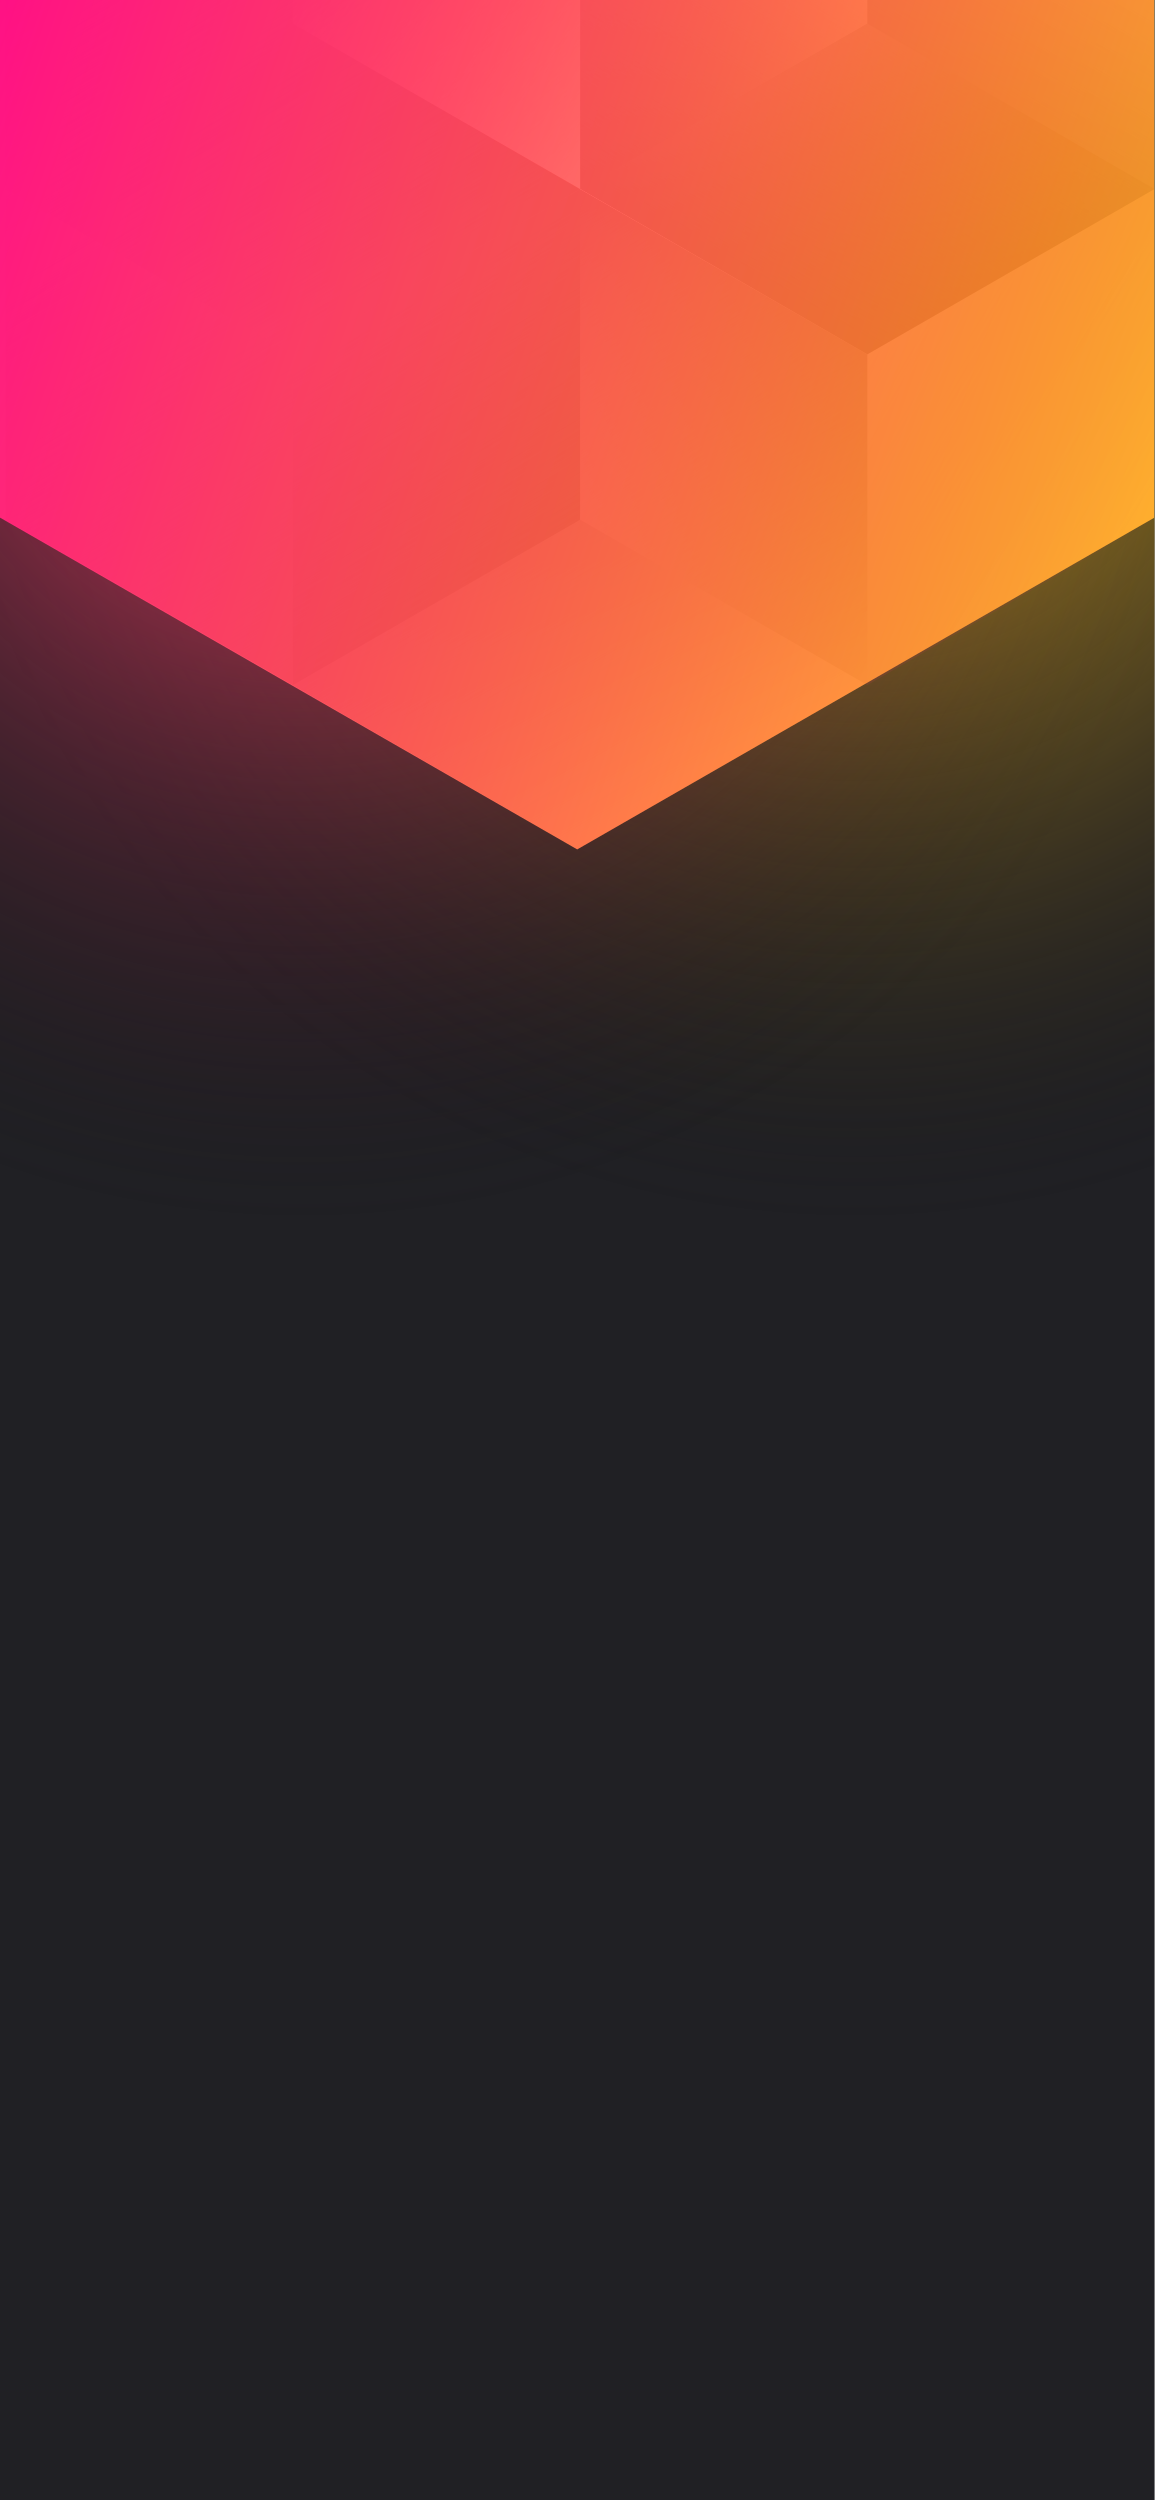
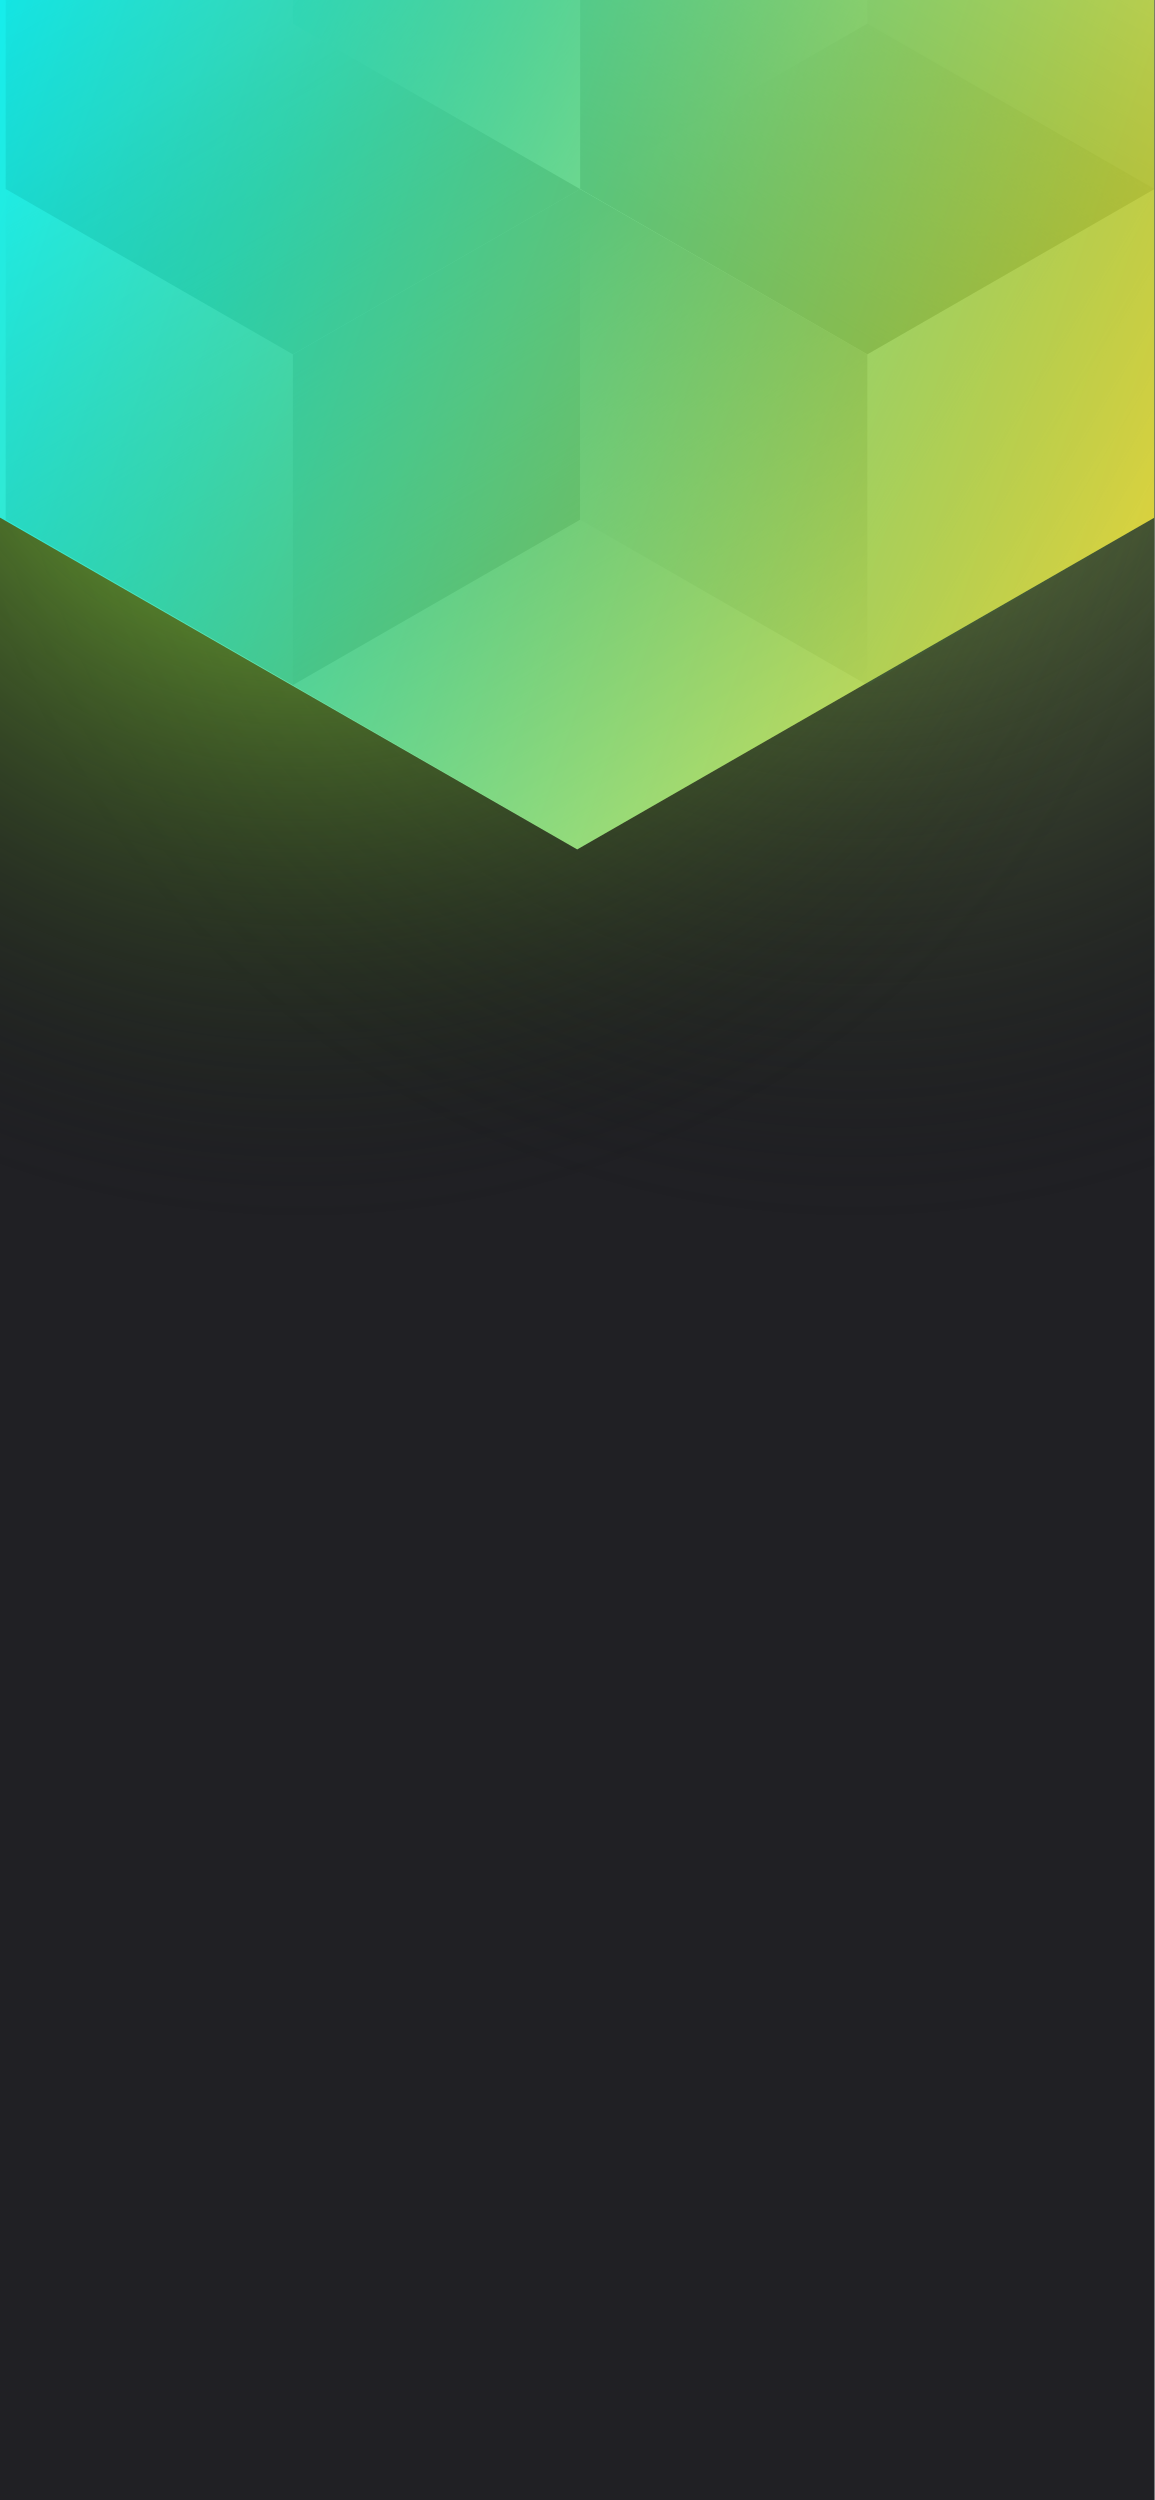
<svg xmlns="http://www.w3.org/2000/svg" width="375" height="812" viewBox="0 0 375 812" fill="none">
-   <g clip-path="url(#clip0)">
+   <g clip-path="url(#clip0_)">
    <rect width="375" height="812" fill="#202024" />
-     <circle cx="278" cy="99" r="300" transform="rotate(-180 278 99)" fill="url(#paint0_radial)" />
-     <circle cx="98" cy="99" r="300" transform="rotate(-180 98 99)" fill="url(#paint1_radial)" />
-     <mask id="mask0" style="mask-type:alpha" maskUnits="userSpaceOnUse" x="0" y="0" width="375" height="812">
+     <circle cx="278" cy="99" r="300" transform="rotate(-180 278 99)" fill="url(#paint0_radial_)" />
+     <circle cx="98" cy="99" r="300" transform="rotate(-180 98 99)" fill="url(#paint1_radial_)" />
+     <mask id="mask0_" style="mask-type:alpha" maskUnits="userSpaceOnUse" x="0" y="0" width="375" height="812">
      <rect width="375" height="812" fill="#202024" />
    </mask>
-     <g mask="url(#mask0)">
-       <path d="M375 168.101V-310.699L187.478 -418.486L-0.045 -310.699V168.101L187.478 275.894L375 168.101Z" fill="url(#paint2_linear)" />
+     <g mask="url(#mask0_)">
+       <path d="M375 168.101V-310.699L187.478 -418.486L-0.045 -310.699V168.101L187.478 275.894L375 168.101Z" fill="url(#paint2_linear_)" />
      <g style="mix-blend-mode:luminosity" opacity="0.4">
-         <path d="M1.837 61.393V168.797L95.127 222.505L188.418 168.797V61.393L95.127 7.686L1.837 61.393Z" fill="url(#paint3_linear)" />
-         <path d="M1.837 -46.017V61.388L95.127 115.095L188.418 61.388V-46.017L95.127 -99.724L1.837 -46.017Z" fill="url(#paint4_linear)" />
-         <path d="M281.709 -99.696V7.708L188.418 61.416L95.127 7.708V-99.696L188.418 -153.403L281.709 -99.696Z" fill="url(#paint5_linear)" />
-         <path d="M188.418 168.797V61.393L281.709 7.685L375 61.393V168.797L281.709 222.504L188.418 168.797Z" fill="url(#paint6_linear)" />
-         <path d="M375 -46.017V61.388L281.709 115.095L188.418 61.388V-46.017L281.709 -99.724L375 -46.017Z" fill="url(#paint7_linear)" />
-         <path d="M281.709 222.527V115.123L188.418 61.416L95.127 115.123L95.127 222.527L188.418 276.234L281.709 222.527Z" fill="url(#paint8_linear)" />
+         <path d="M1.837 61.393V168.797L95.127 222.505L188.418 168.797V61.393L95.127 7.686L1.837 61.393Z" fill="url(#paint3_linear_)" />
+         <path d="M1.837 -46.017V61.388L95.127 115.095L188.418 61.388V-46.017L95.127 -99.724L1.837 -46.017Z" fill="url(#paint4_linear_)" />
+         <path d="M281.709 -99.696V7.708L188.418 61.416L95.127 7.708V-99.696L188.418 -153.403L281.709 -99.696Z" fill="url(#paint5_linear_)" />
+         <path d="M188.418 168.797V61.393L281.709 7.685L375 61.393V168.797L281.709 222.504L188.418 168.797Z" fill="url(#paint6_linear_)" />
+         <path d="M375 -46.017V61.388L281.709 115.095L188.418 61.388V-46.017L281.709 -99.724L375 -46.017Z" fill="url(#paint7_linear_)" />
+         <path d="M281.709 222.527V115.123L188.418 61.416L95.127 115.123L95.127 222.527L188.418 276.235L281.709 222.527Z" fill="url(#paint8_linear_)" />
      </g>
    </g>
  </g>
  <defs>
-     <radialGradient id="paint0_radial" cx="0" cy="0" r="1" gradientUnits="userSpaceOnUse" gradientTransform="translate(278 99) rotate(90) scale(300)">
-       <stop stop-color="#FFC323" />
+     <radialGradient id="paint0_radial_" cx="0" cy="0" r="1" gradientUnits="userSpaceOnUse" gradientTransform="translate(278 99) rotate(90) scale(300)">
+       <stop stop-color="#92BD5B" />
      <stop offset="1" stop-color="#121214" stop-opacity="0" />
    </radialGradient>
-     <radialGradient id="paint1_radial" cx="0" cy="0" r="1" gradientUnits="userSpaceOnUse" gradientTransform="translate(98 99) rotate(90) scale(300)">
-       <stop stop-color="#FF3D6E" />
+     <radialGradient id="paint1_radial_" cx="0" cy="0" r="1" gradientUnits="userSpaceOnUse" gradientTransform="translate(98 99) rotate(90) scale(300)">
+       <stop stop-color="#9EFF3D" />
      <stop offset="1" stop-color="#121214" stop-opacity="0" />
    </radialGradient>
-     <linearGradient id="paint2_linear" x1="-67.95" y1="58.938" x2="436.115" y2="232.357" gradientUnits="userSpaceOnUse">
-       <stop stop-color="#FF008E" />
+     <linearGradient id="paint2_linear_" x1="-67.95" y1="58.938" x2="436.115" y2="232.357" gradientUnits="userSpaceOnUse">
+       <stop stop-color="#00F0FF" />
      <stop offset="1" stop-color="#FFCD1E" />
    </linearGradient>
-     <linearGradient id="paint3_linear" x1="95.127" y1="217.565" x2="2.238" y2="59.047" gradientUnits="userSpaceOnUse">
+     <linearGradient id="paint3_linear_" x1="95.127" y1="217.565" x2="2.238" y2="59.047" gradientUnits="userSpaceOnUse">
      <stop stop-color="#8257E5" />
      <stop offset="1" stop-color="#FF008E" stop-opacity="0" />
    </linearGradient>
-     <linearGradient id="paint4_linear" x1="95.127" y1="110.155" x2="2.238" y2="-48.363" gradientUnits="userSpaceOnUse">
+     <linearGradient id="paint4_linear_" x1="95.127" y1="110.155" x2="2.238" y2="-48.363" gradientUnits="userSpaceOnUse">
      <stop stop-color="#8257E5" />
      <stop offset="1" stop-color="#FF008E" stop-opacity="0" />
    </linearGradient>
-     <linearGradient id="paint5_linear" x1="95.127" y1="-105.732" x2="281.421" y2="6.686" gradientUnits="userSpaceOnUse">
-       <stop stop-color="#FF008E" stop-opacity="0" />
+     <linearGradient id="paint5_linear_" x1="95.127" y1="-105.732" x2="281.421" y2="6.686" gradientUnits="userSpaceOnUse">
+       <stop stop-color="#028575" stop-opacity="0" />
      <stop offset="1" stop-color="#FFCD1E" />
    </linearGradient>
-     <linearGradient id="paint6_linear" x1="375" y1="174.833" x2="188.706" y2="62.415" gradientUnits="userSpaceOnUse">
-       <stop stop-color="#FF008E" stop-opacity="0" />
+     <linearGradient id="paint6_linear_" x1="375" y1="174.833" x2="188.706" y2="62.415" gradientUnits="userSpaceOnUse">
+       <stop stop-color="#028575" stop-opacity="0" />
      <stop offset="1" stop-color="#FFCD1E" />
    </linearGradient>
-     <linearGradient id="paint7_linear" x1="281.709" y1="110.155" x2="374.598" y2="-48.363" gradientUnits="userSpaceOnUse">
+     <linearGradient id="paint7_linear_" x1="281.709" y1="110.155" x2="374.598" y2="-48.363" gradientUnits="userSpaceOnUse">
      <stop stop-color="#8257E5" />
      <stop offset="1" stop-color="#FF008E" stop-opacity="0" />
    </linearGradient>
-     <linearGradient id="paint8_linear" x1="188.418" y1="66.355" x2="281.307" y2="224.873" gradientUnits="userSpaceOnUse">
+     <linearGradient id="paint8_linear_" x1="188.418" y1="66.355" x2="281.307" y2="224.873" gradientUnits="userSpaceOnUse">
      <stop stop-color="#8257E5" />
      <stop offset="1" stop-color="#FF008E" stop-opacity="0" />
    </linearGradient>
-     <clipPath id="clip0">
+     <clipPath id="clip0_">
      <rect width="375" height="812" fill="white" />
    </clipPath>
  </defs>
</svg>
